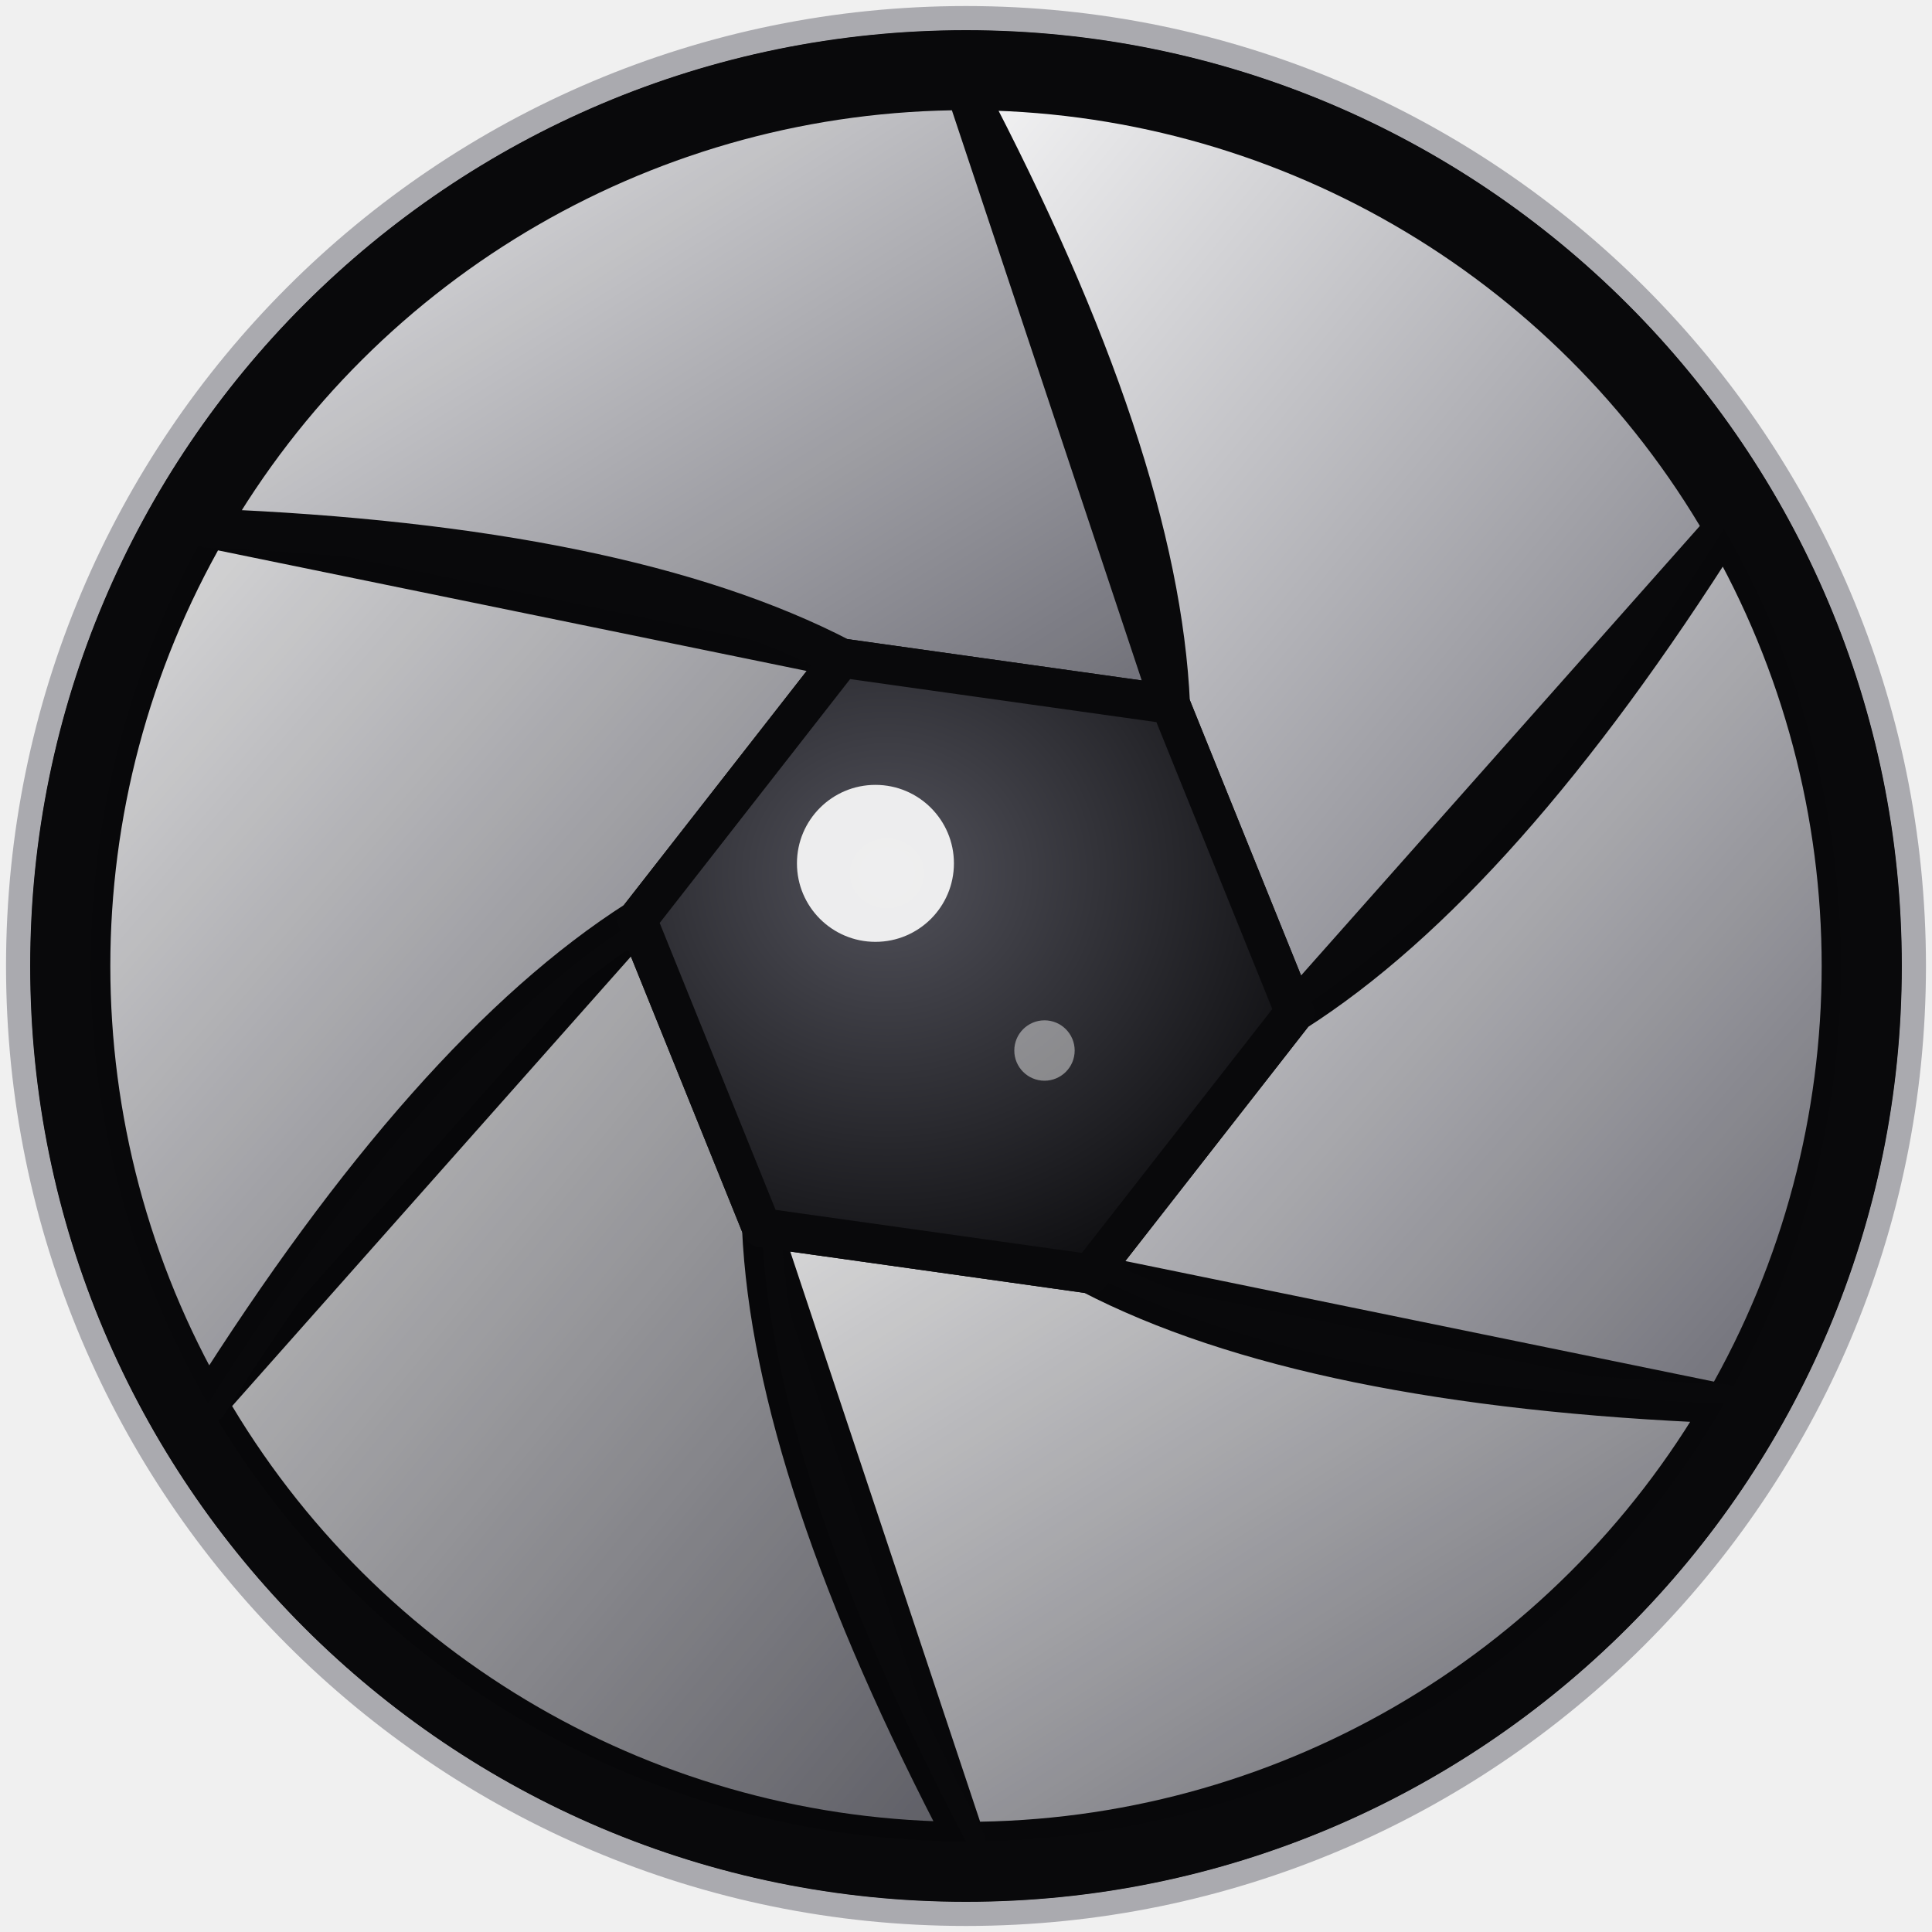
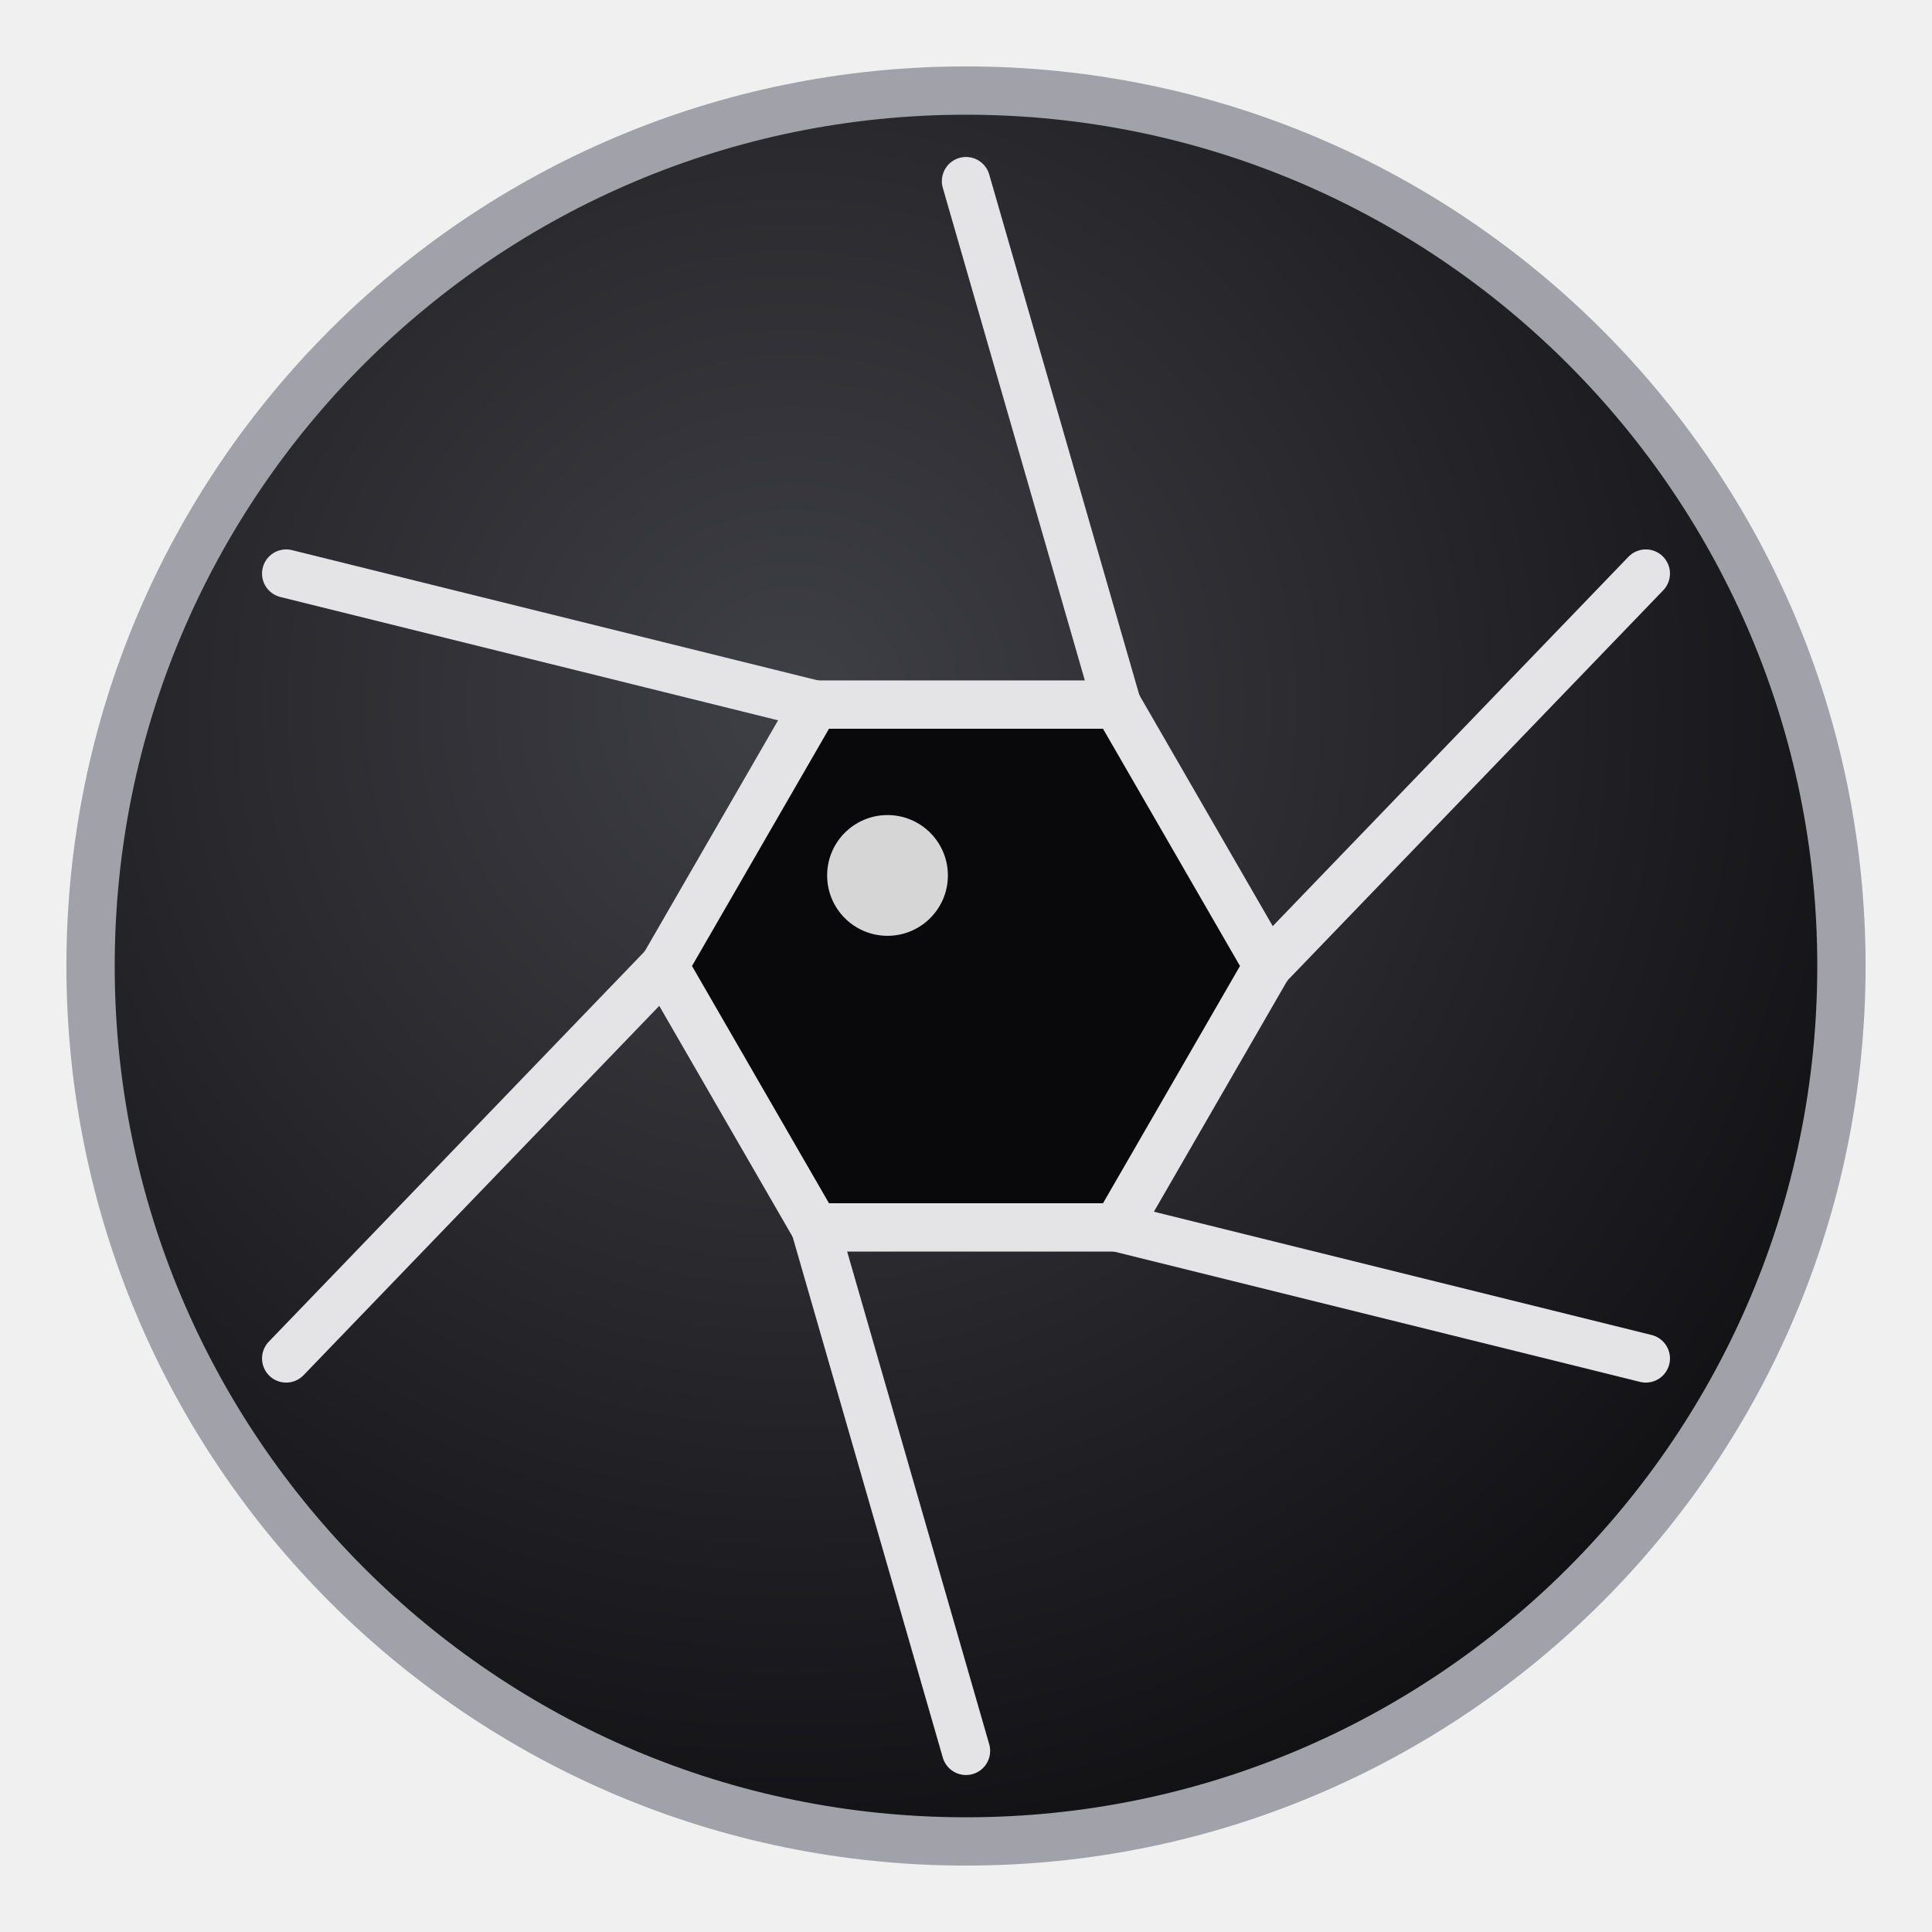
<svg xmlns="http://www.w3.org/2000/svg" viewBox="0 0 64 64" role="img" aria-label="Auto Image Organizer">
  <defs>
-     <linearGradient id="ap-blade" x1="0" y1="0" x2="1" y2="1">
-       <stop offset="0" stop-color="#f4f4f5" />
-       <stop offset="1" stop-color="#71717a" />
-     </linearGradient>
-     <radialGradient id="ap-glass" cx="0.38" cy="0.35" r="0.75">
-       <stop offset="0" stop-color="#52525b" />
+     <radialGradient id="aio-body" cx=".4" cy=".35" r=".8">
+       <stop offset="0" stop-color="#3f3f46" />
      <stop offset="1" stop-color="#09090b" />
    </radialGradient>
  </defs>
-   <g transform="translate(32 32)">
-     <circle r="31" fill="#09090b" />
-     <path d="M0.0,-29.0 A29.0,29.0 0 0,1 25.11,-14.5 L10.89,1.53 L6.77,-8.67 Q6.41,-16.8 0.0,-29.0Z" fill="url(#ap-blade)" stroke="#09090b" stroke-width="1.3" stroke-linejoin="round" />
-     <path d="M25.11,-14.5 A29.0,29.0 0 0,1 25.11,14.5 L4.12,10.2 L10.89,1.53 Q17.75,-2.84 25.11,-14.5Z" fill="url(#ap-blade)" stroke="#09090b" stroke-width="1.3" stroke-linejoin="round" />
-     <path d="M25.11,-14.5 A29.0,29.0 0 0,1 25.11,14.5 L4.12,10.2 L10.89,1.53 Q17.75,-2.84 25.11,-14.5Z" fill="#000" fill-opacity="0.06" />
-     <path d="M25.11,14.5 A29.0,29.0 0 0,1 0.0,29.0 L-6.77,8.67 L4.12,10.2 Q11.34,13.95 25.11,14.5Z" fill="url(#ap-blade)" stroke="#09090b" stroke-width="1.3" stroke-linejoin="round" />
-     <path d="M25.11,14.5 A29.0,29.0 0 0,1 0.0,29.0 L-6.77,8.67 L4.12,10.2 Q11.34,13.95 25.11,14.5Z" fill="#000" fill-opacity="0.12" />
-     <path d="M0.0,29.0 A29.0,29.0 0 0,1 -25.11,14.5 L-10.89,-1.53 L-6.77,8.67 Q-6.41,16.8 0.0,29.0Z" fill="url(#ap-blade)" stroke="#09090b" stroke-width="1.3" stroke-linejoin="round" />
-     <path d="M0.0,29.0 A29.0,29.0 0 0,1 -25.11,14.5 L-10.89,-1.53 L-6.77,8.67 Q-6.41,16.8 0.0,29.0Z" fill="#000" fill-opacity="0.18" />
-     <path d="M-25.11,14.5 A29.0,29.0 0 0,1 -25.11,-14.5 L-4.12,-10.2 L-10.89,-1.53 Q-17.75,2.84 -25.11,14.5Z" fill="url(#ap-blade)" stroke="#09090b" stroke-width="1.3" stroke-linejoin="round" />
-     <path d="M-25.11,14.5 A29.0,29.0 0 0,1 -25.11,-14.5 L-4.12,-10.2 L-10.89,-1.53 Q-17.75,2.84 -25.11,14.5Z" fill="#000" fill-opacity="0.1" />
-     <path d="M-25.11,-14.5 A29.0,29.0 0 0,1 -0.0,-29.0 L6.77,-8.67 L-4.12,-10.2 Q-11.34,-13.95 -25.11,-14.5Z" fill="url(#ap-blade)" stroke="#09090b" stroke-width="1.3" stroke-linejoin="round" />
-     <path d="M-25.11,-14.5 A29.0,29.0 0 0,1 -0.0,-29.0 L6.77,-8.67 L-4.12,-10.2 Q-11.34,-13.95 -25.11,-14.5Z" fill="#000" fill-opacity="0.03" />
-     <polygon points="6.77,-8.67 10.89,1.53 4.12,10.2 -6.77,8.67 -10.89,-1.53 -4.12,-10.2" fill="url(#ap-glass)" stroke="#09090b" stroke-width="1.3" stroke-linejoin="round" />
-     <circle cx="-3" cy="-3.4" r="2.6" fill="#fff" fill-opacity=".9" />
-     <circle cx="2.6" cy="2.8" r="1" fill="#fff" fill-opacity=".45" />
-     <circle r="30.4" fill="none" stroke="#09090b" stroke-width="1.2" />
-     <circle r="31.4" fill="none" stroke="#71717a" stroke-opacity=".55" stroke-width="0.8" />
+   <g transform="translate(32 32)" fill="none" stroke-linecap="round" stroke-linejoin="round">
+     <circle r="29" fill="url(#aio-body)" />
+     <circle r="29" stroke="#a1a1aa" stroke-width="1.6" />
+     <path d="M5.0,-8.66 L0.0,-26.0 M10.0,0.0 L22.52,-13.0 M5.0,8.66 L22.52,13.0 M-5.0,8.66 L0.0,26.0 M-10.0,0.0 L-22.52,13.0 M-5.0,-8.66 L-22.52,-13.0" stroke="#e4e4e7" stroke-width="1.6" />
+     <polygon points="5.0,-8.66 10.0,0.0 5.0,8.66 -5.0,8.66 -10.0,0.0 -5.0,-8.66" stroke="#e4e4e7" stroke-width="1.6" fill="#09090b" />
+     <circle cx="-2.6" cy="-3" r="2" fill="#fafafa" stroke="none" opacity=".85" />
  </g>
</svg>
